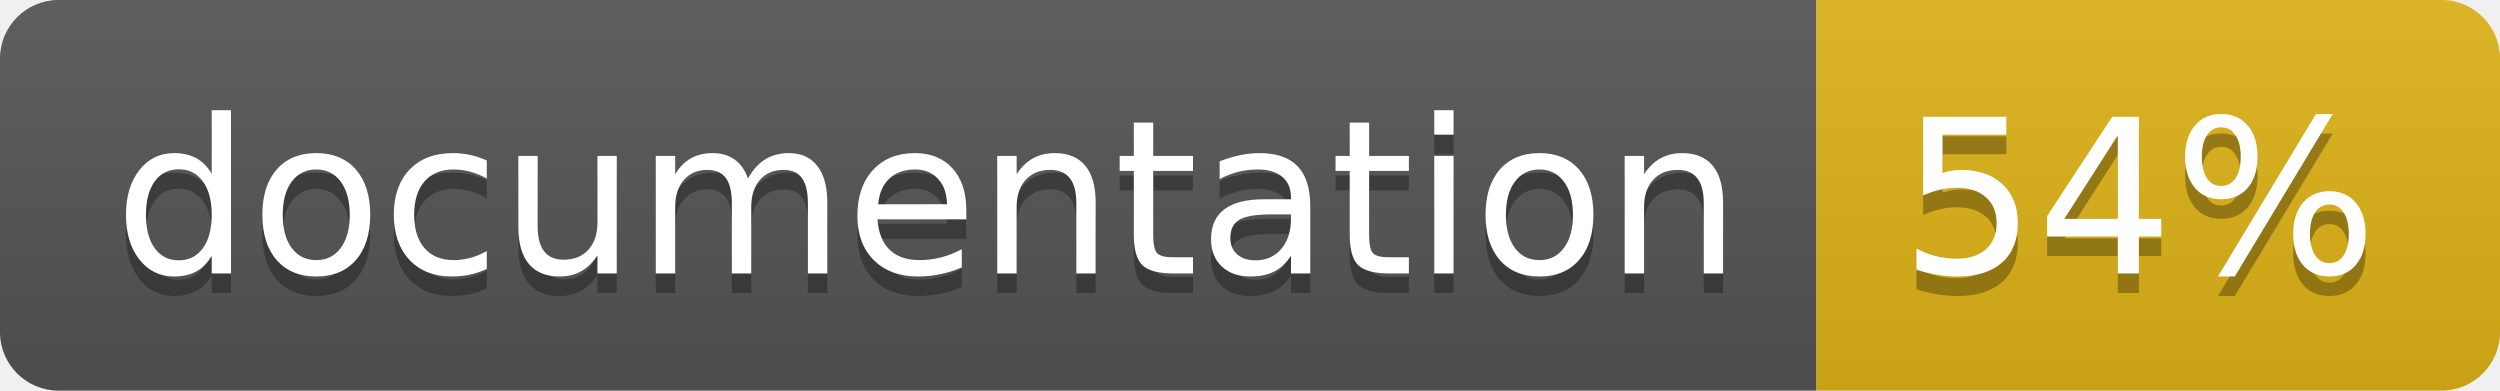
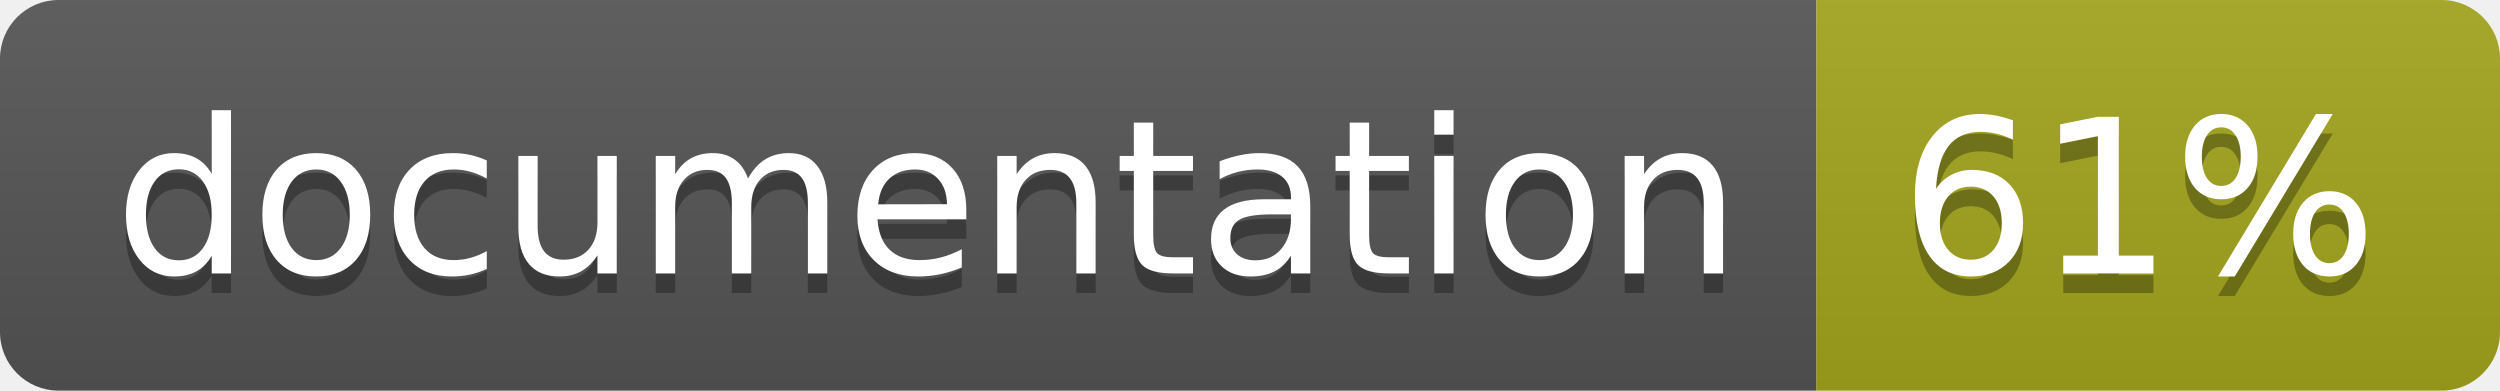
<svg xmlns="http://www.w3.org/2000/svg" width="128" height="20">
  <linearGradient id="b" x2="0" y2="100%">
    <stop offset="0" stop-color="#bbb" stop-opacity=".1" />
    <stop offset="1" stop-opacity=".1" />
  </linearGradient>
  <clipPath id="a">
    <rect width="128" height="20" rx="3" fill="#fff" />
  </clipPath>
  <g clip-path="url(#a)">
    <path fill="#555" d="M0 0h93v20H0z" />
-     <path fill="#dfb317" d="M93 0h35v20H93z" />
+     <path fill="#a4a61d" d="M93 0h35v20H93z" />
    <path fill="url(#b)" d="M0 0h128v20H0z" />
  </g>
  <g fill="#fff" text-anchor="middle" font-family="DejaVu Sans,Verdana,Geneva,sans-serif" font-size="110">
    <text x="475" y="150" fill="#010101" fill-opacity=".3" transform="scale(.1)" textLength="830">
      documentation
    </text>
    <text x="475" y="140" transform="scale(.1)" textLength="830">
      documentation
    </text>
    <text x="1095" y="150" fill="#010101" fill-opacity=".3" transform="scale(.1)" textLength="250">
-       54%
+       61%
    </text>
    <text x="1095" y="140" transform="scale(.1)" textLength="250">
-       54%
+       61%
    </text>
  </g>
</svg>
